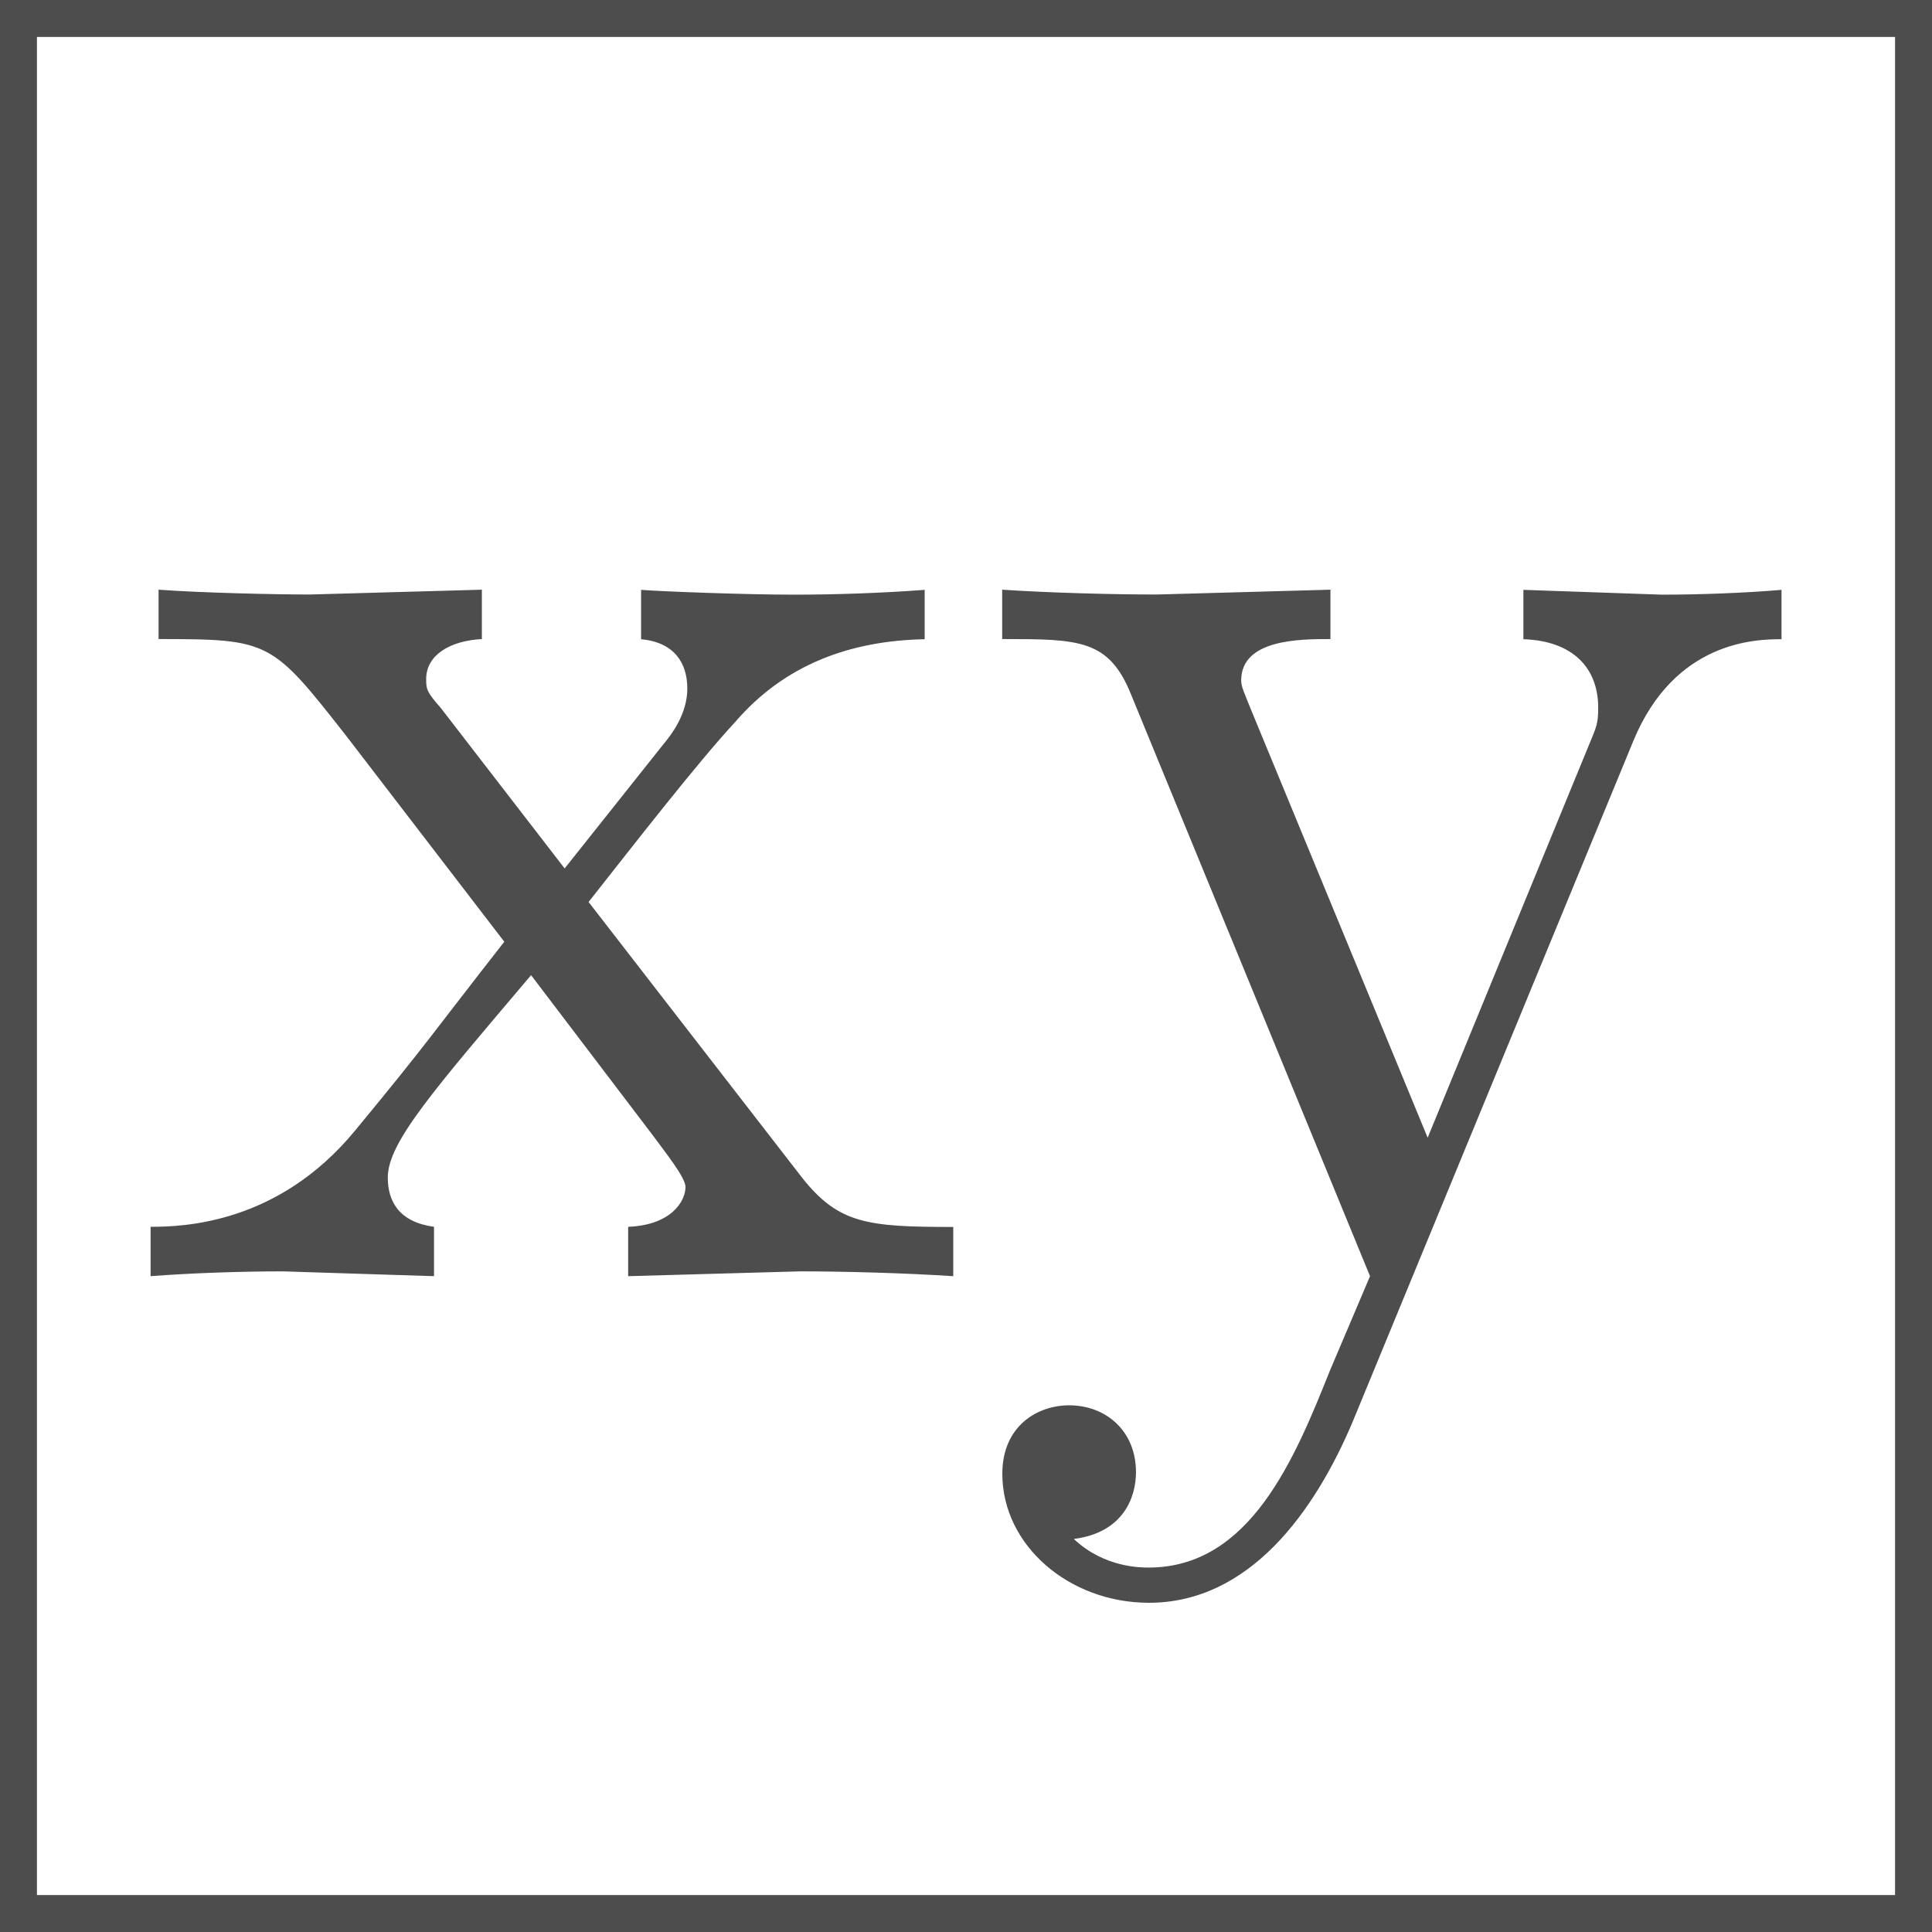
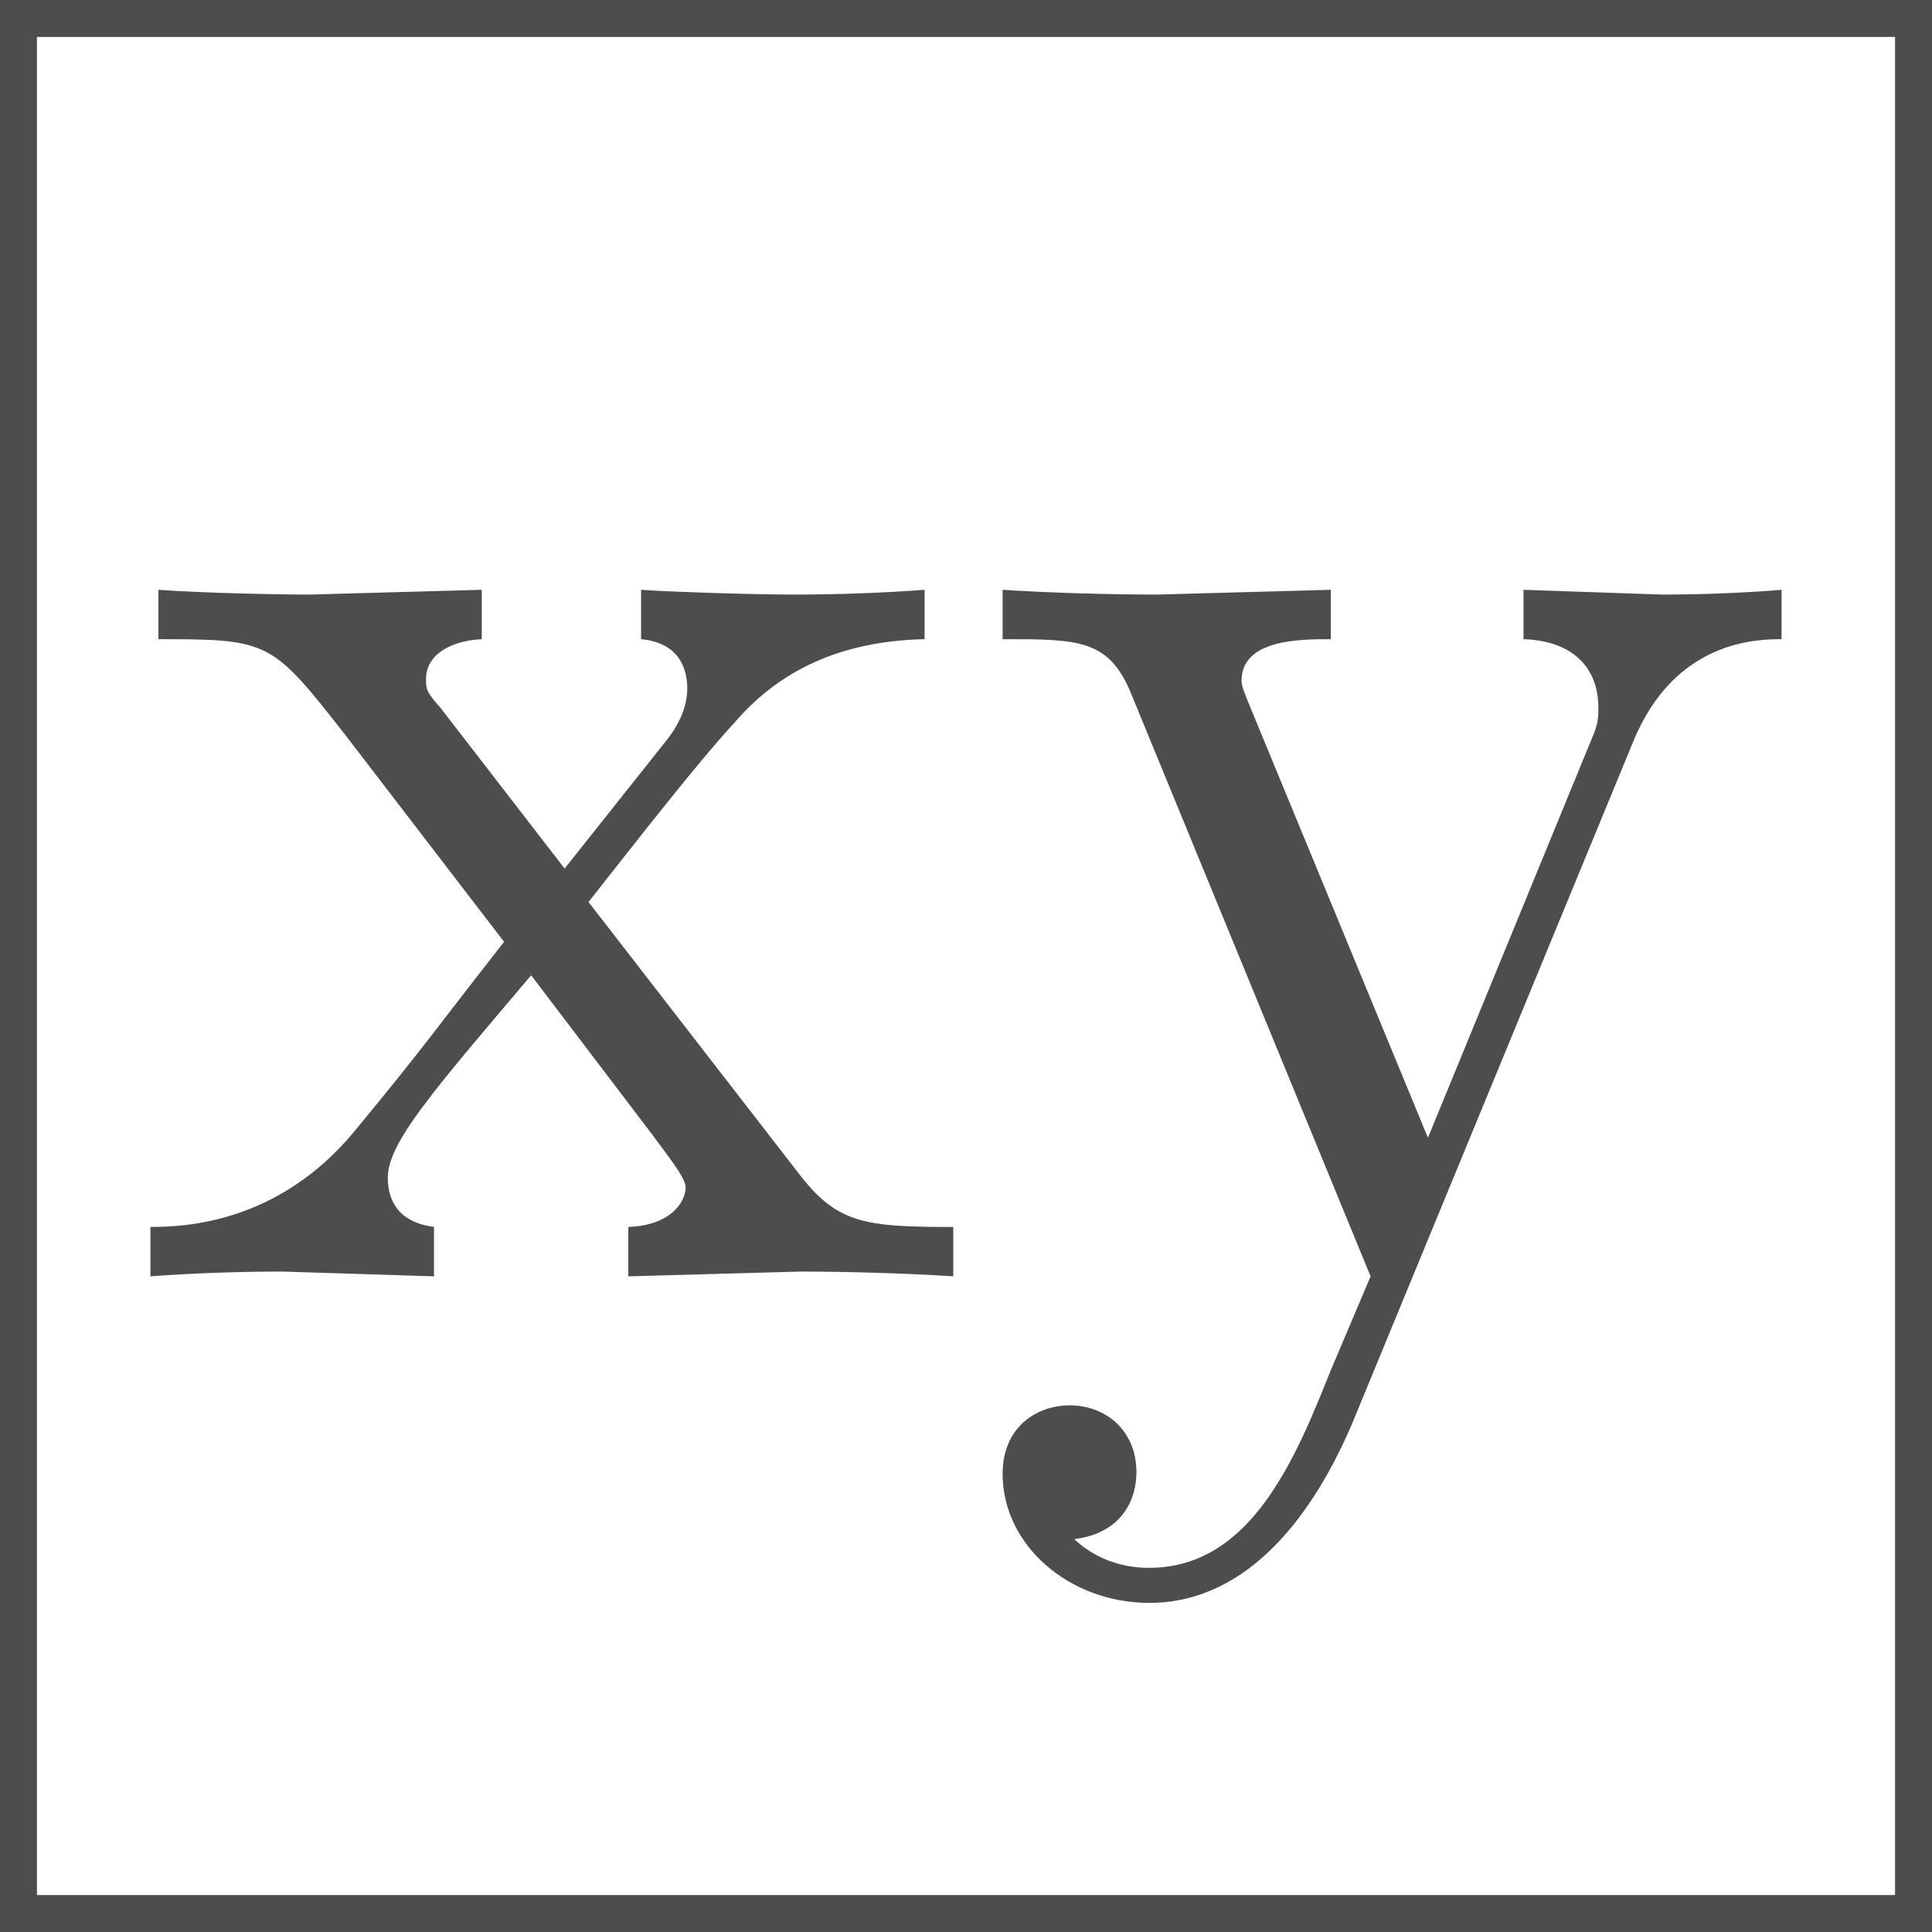
- <svg xmlns="http://www.w3.org/2000/svg" width="128mm" height="128mm" viewBox="0 0 128 128" version="1.1" id="svg854">
-   <defs id="defs851" />
-   <g id="layer1">
-     <rect y="1.224" x="1.224" height="125.552" width="125.552" id="rect980" style="fill:#ffffff;fill-opacity:1;stroke:#4d4d4d;stroke-width:2.448;stroke-linecap:square;stroke-miterlimit:4;stroke-dasharray:none;stroke-opacity:1" />
-     <g aria-label="xy" transform="matrix(9.97165,0,0,9.97165,-407.2067,-562.8198)" id="flowRoot988" style="font-size:10.583px;line-height:0%;font-family:'Latin Modern Math';-inkscape-font-specification:'Latin Modern Math, Normal';letter-spacing:0px;word-spacing:0px;fill:#4d4d4d;stroke-width:0.265px">
-       <path d="m 47.17,64.922 v -0.328 c -0.571,0 -0.762,-0.021 -1.005,-0.328 l -1.418,-1.831 c 0.317,-0.402 0.72,-0.921 0.974,-1.196 0.328,-0.381 0.762,-0.54 1.259,-0.55 v -0.328 c -0.275,0.021 -0.593,0.032 -0.868,0.032 -0.317,0 -0.878,-0.021 -1.016,-0.032 v 0.328 c 0.222,0.021 0.307,0.159 0.307,0.328 0,0.169 -0.106,0.307 -0.159,0.37 l -0.656,0.825 -0.825,-1.069 c -0.095,-0.106 -0.095,-0.127 -0.095,-0.19 0,-0.159 0.159,-0.254 0.37,-0.265 v -0.328 l -1.143,0.032 c -0.222,0 -0.72,-0.011 -1.005,-0.032 v 0.328 c 0.741,0 0.751,0.011 1.249,0.646 l 1.048,1.365 c -0.497,0.635 -0.497,0.656 -0.995,1.259 -0.508,0.614 -1.132,0.635 -1.355,0.635 v 0.328 c 0.275,-0.021 0.603,-0.032 0.878,-0.032 l 1.005,0.032 v -0.328 c -0.233,-0.032 -0.307,-0.169 -0.307,-0.328 0,-0.233 0.307,-0.582 0.952,-1.344 l 0.804,1.058 c 0.085,0.116 0.222,0.286 0.222,0.349 0,0.095 -0.095,0.254 -0.381,0.265 v 0.328 l 1.143,-0.032 c 0.286,0 0.698,0.011 1.016,0.032 z" id="path826" />
-       <path d="m 52.673,60.689 v -0.328 c -0.243,0.021 -0.55,0.032 -0.794,0.032 l -0.921,-0.032 v 0.328 c 0.328,0.011 0.497,0.19 0.497,0.455 0,0.106 -0.011,0.127 -0.064,0.254 l -1.069,2.603 -1.175,-2.847 c -0.042,-0.106 -0.064,-0.148 -0.064,-0.191 0,-0.275 0.392,-0.275 0.593,-0.275 v -0.328 l -1.154,0.032 c -0.286,0 -0.709,-0.011 -1.027,-0.032 v 0.328 c 0.508,0 0.709,0 0.857,0.37 l 1.587,3.863 -0.265,0.624 c -0.233,0.582 -0.529,1.312 -1.206,1.312 -0.053,0 -0.296,0 -0.497,-0.19 0.328,-0.042 0.413,-0.275 0.413,-0.444 0,-0.275 -0.201,-0.444 -0.444,-0.444 -0.212,0 -0.444,0.138 -0.444,0.455 0,0.476 0.444,0.857 0.974,0.857 0.667,0 1.101,-0.603 1.355,-1.206 l 1.863,-4.519 c 0.275,-0.667 0.815,-0.677 0.984,-0.677 z" id="path828" />
-     </g>
+ <svg xmlns="http://www.w3.org/2000/svg" width="483.779" height="128mm" viewBox="0 0 128 128">
+   <path style="fill:#fff;fill-opacity:1;stroke:#4d4d4d;stroke-width:2.448;stroke-linecap:square;stroke-miterlimit:4;stroke-dasharray:none;stroke-opacity:1" d="M1.224 1.224h125.552v125.552H1.224z" />
+   <g aria-label="xy" style="font-size:10.583px;line-height:0%;font-family:'Latin Modern Math';-inkscape-font-specification:'Latin Modern Math, Normal';letter-spacing:0;word-spacing:0;fill:#4d4d4d;stroke-width:.265px">
+     <path d="M63.156 84.56V81.29c-5.699 0-7.599-.211-10.026-3.272L38.99 59.76c3.166-4.01 7.176-9.181 9.709-11.925 3.271-3.8 7.598-5.382 12.558-5.488v-3.271c-2.744.21-5.91.316-8.654.316-3.166 0-8.759-.21-10.13-.316v3.271c2.215.211 3.06 1.583 3.06 3.272 0 1.688-1.056 3.06-1.583 3.694l-6.543 8.231-8.232-10.659c-.95-1.055-.95-1.266-.95-1.9 0-1.582 1.583-2.532 3.694-2.638v-3.271l-11.398.316c-2.216 0-7.176-.105-10.025-.316v3.271c7.387 0 7.493.106 12.453 6.438l10.447 13.614c-4.96 6.332-4.96 6.543-9.92 12.558-5.065 6.12-11.292 6.332-13.508 6.332v3.272c2.744-.212 6.016-.317 8.76-.317l10.025.317v-3.272c-2.322-.317-3.06-1.689-3.06-3.272 0-2.321 3.06-5.804 9.498-13.402l8.02 10.553c.844 1.161 2.216 2.85 2.216 3.483 0 .95-.95 2.532-3.799 2.638v3.272l11.398-.317c2.849 0 6.965.105 10.13.317zM118.033 42.347v-3.271c-2.427.21-5.488.316-7.915.316l-9.181-.316v3.271c3.271.106 4.96 1.9 4.96 4.538 0 1.056-.106 1.267-.634 2.533L94.605 75.38 82.89 46.991c-.422-1.056-.633-1.478-.633-1.9 0-2.744 3.905-2.744 5.91-2.744v-3.271l-11.503.316c-2.85 0-7.07-.105-10.237-.316v3.271c5.066 0 7.071 0 8.548 3.694l15.83 38.52-2.638 6.226c-2.322 5.804-5.277 13.086-12.03 13.086-.528 0-2.956 0-4.96-1.9 3.27-.422 4.115-2.743 4.115-4.432 0-2.744-2.005-4.432-4.432-4.432-2.111 0-4.433 1.372-4.433 4.538 0 4.749 4.433 8.548 9.71 8.548 6.648 0 10.975-6.016 13.508-12.031l18.573-45.063c2.744-6.648 8.126-6.754 9.815-6.754z" />
  </g>
</svg>
